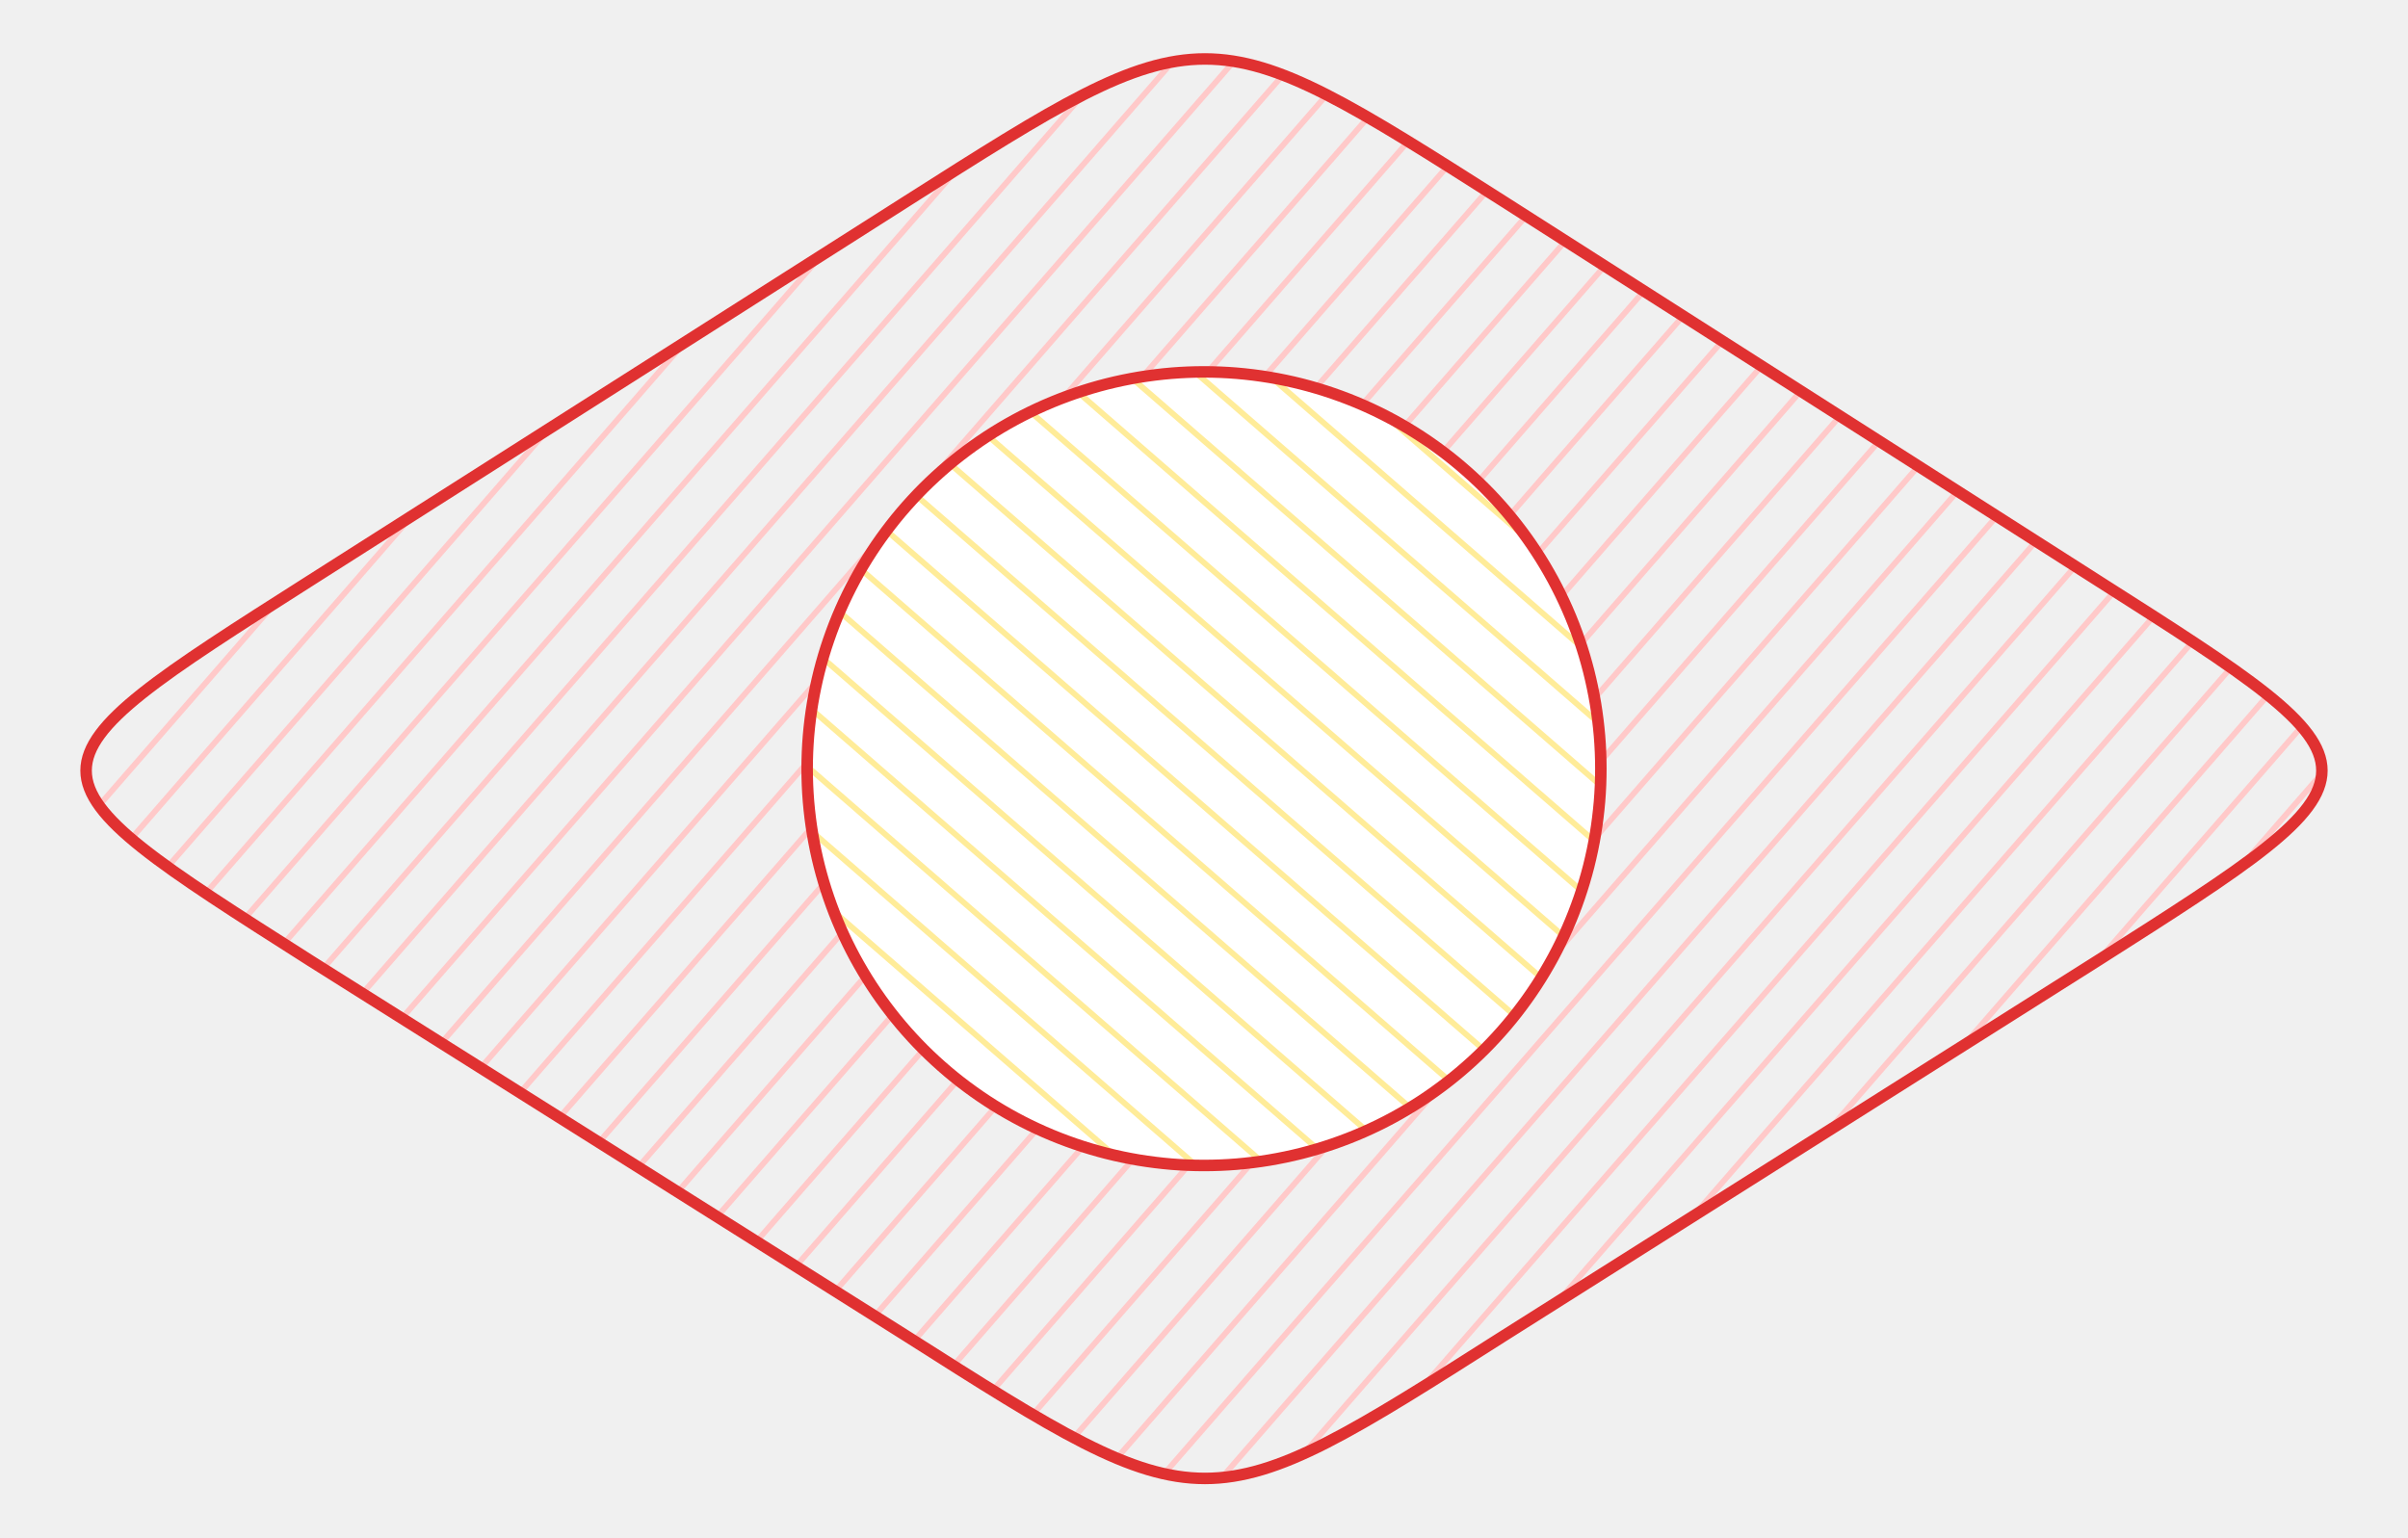
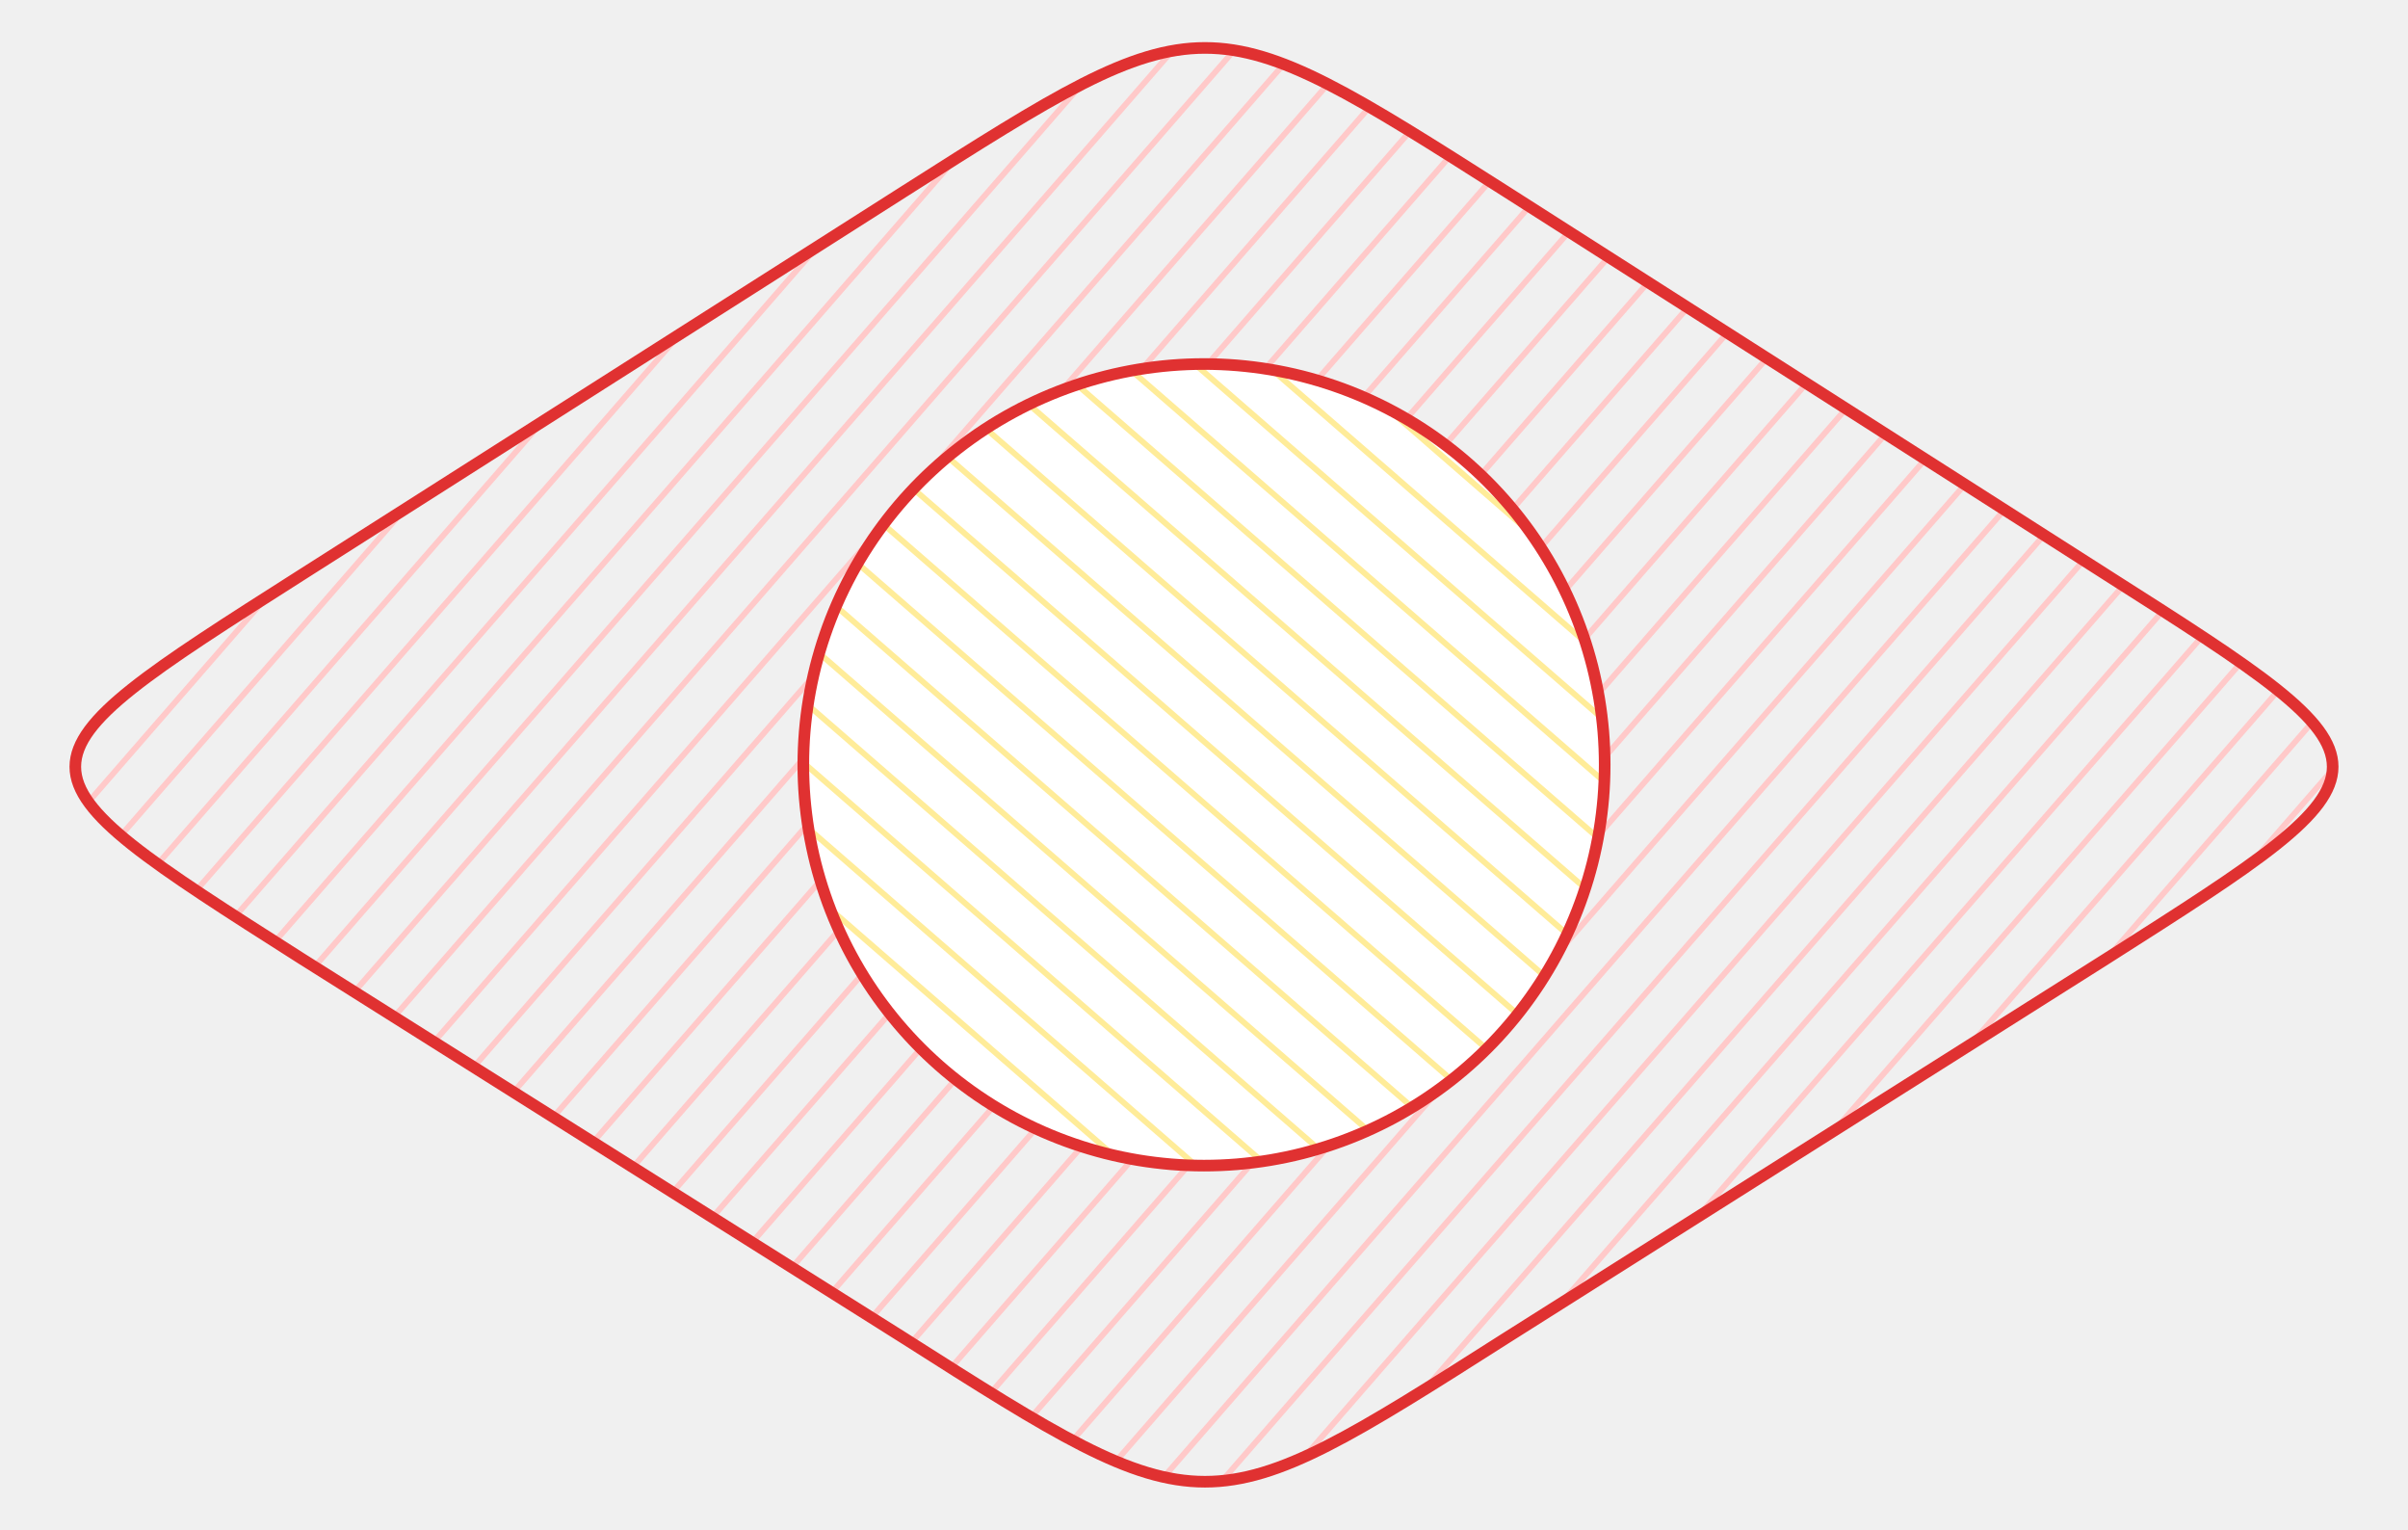
- <svg xmlns="http://www.w3.org/2000/svg" version="1.1" viewBox="0 0 837.333 534.667" width="837.333" height="534.667">
+ <svg xmlns="http://www.w3.org/2000/svg" version="1.1" viewBox="0 0 829.333 526.667" width="829.333" height="526.667">
  <defs>
    <style class="style-fonts">
      </style>
  </defs>
-   <g stroke-linecap="round" transform="translate(4 4) rotate(0 414.6667 263.3333)">
+   <g stroke-linecap="round" transform="translate(0 0) rotate(0 414.6667 263.3333)">
    <path d="M30.47 251.74 C30.47 251.74, 30.47 251.74, 30.47 251.74 M30.47 251.74 C30.47 251.74, 30.47 251.74, 30.47 251.74 M30.74 275.82 C44.83 259.61, 58.93 243.4, 89.79 207.9 M30.74 275.82 C45.98 258.29, 61.22 240.76, 89.79 207.9 M41.5 287.83 C77.92 245.94, 114.33 204.06, 137.29 177.64 M41.5 287.83 C79.34 244.3, 117.18 200.77, 137.29 177.64 M54.24 297.57 C105.81 238.24, 157.39 178.91, 184.79 147.39 M54.24 297.57 C93.9 251.94, 133.56 206.32, 184.79 147.39 M67.62 306.56 C120.04 246.26, 172.46 185.95, 232.29 117.13 M67.62 306.56 C130.86 233.81, 194.1 161.07, 232.29 117.13 M81.01 315.55 C135.87 252.43, 190.74 189.32, 279.8 86.87 M81.01 315.55 C132.97 255.77, 184.94 195.99, 279.8 86.87 M95.05 323.78 C182.33 223.38, 269.61 122.98, 327.3 56.61 M95.05 323.78 C152.44 257.77, 209.82 191.76, 327.3 56.61 M108.44 332.77 C186.8 242.63, 265.15 152.49, 371.52 30.13 M108.44 332.77 C186.58 242.88, 264.71 153, 371.52 30.13 M122.48 341 C230.66 216.56, 338.84 92.12, 403.28 17.99 M122.48 341 C198.68 253.34, 274.88 165.69, 403.28 17.99 M135.87 349.99 C203.79 271.86, 271.7 193.74, 425.19 17.16 M135.87 349.99 C220.9 252.17, 305.94 154.35, 425.19 17.16 M149.26 358.98 C262.57 228.63, 375.88 98.27, 441.86 22.38 M149.26 358.98 C211.08 287.86, 272.91 216.74, 441.86 22.38 M163.3 367.21 C256.95 259.48, 350.61 151.74, 457.22 29.1 M163.3 367.21 C266.92 248.01, 370.54 128.81, 457.22 29.1 M176.69 376.2 C273.95 264.31, 371.21 152.43, 471.26 37.33 M176.69 376.2 C291.1 244.58, 405.51 112.97, 471.26 37.33 M190.73 384.43 C290.68 269.45, 390.63 154.47, 485.3 45.57 M190.73 384.43 C276.34 285.95, 361.94 187.48, 485.3 45.57 M204.12 393.42 C313.41 267.7, 422.7 141.97, 499.35 53.8 M204.12 393.42 C319.68 260.48, 435.24 127.55, 499.35 53.8 M218.17 401.65 C319.6 284.97, 421.03 168.28, 512.74 62.79 M218.17 401.65 C319.17 285.45, 420.18 169.26, 512.74 62.79 M231.55 410.64 C341.16 284.55, 450.77 158.45, 526.78 71.02 M231.55 410.64 C342.65 282.84, 453.74 155.04, 526.78 71.02 M245.6 418.87 C345.49 303.95, 445.39 189.04, 540.17 80.01 M245.6 418.87 C322.62 330.27, 399.64 241.67, 540.17 80.01 M258.98 427.86 C319.58 358.15, 380.17 288.45, 554.21 88.24 M258.98 427.86 C367.09 303.5, 475.19 179.14, 554.21 88.24 M273.03 436.09 C386.99 304.99, 500.95 173.9, 567.6 97.23 M273.03 436.09 C336.51 363.06, 400 290.03, 567.6 97.23 M286.41 445.08 C360.56 359.78, 434.71 274.49, 580.98 106.21 M286.41 445.08 C389.9 326.03, 493.39 206.98, 580.98 106.21 M299.8 454.07 C390.91 349.26, 482.02 244.45, 595.03 114.45 M299.8 454.07 C385.85 355.08, 471.89 256.1, 595.03 114.45 M313.85 462.3 C401.66 361.28, 489.47 260.27, 608.42 123.43 M313.85 462.3 C428.51 330.4, 543.17 198.49, 608.42 123.43 M327.23 471.29 C440.35 341.16, 553.46 211.04, 622.46 131.67 M327.23 471.29 C443.22 337.86, 559.2 204.44, 622.46 131.67 M341.28 479.52 C411.87 398.31, 482.47 317.1, 635.85 140.65 M341.28 479.52 C431.02 376.29, 520.75 273.05, 635.85 140.65 M355.32 487.75 C427.96 404.19, 500.6 320.62, 649.23 149.64 M355.32 487.75 C455.4 372.62, 555.49 257.48, 649.23 149.64 M369.36 495.98 C480.88 367.7, 592.4 239.41, 663.28 157.87 M369.36 495.98 C483.81 364.33, 598.25 232.68, 663.28 157.87 M384.06 503.46 C499.66 370.48, 615.27 237.49, 676.67 166.86 M384.06 503.46 C493.03 378.11, 601.99 252.77, 676.67 166.86 M400.73 508.68 C495.7 399.42, 590.68 290.17, 690.05 175.85 M400.73 508.68 C488.25 408, 575.77 307.32, 690.05 175.85 M420.68 510.12 C499.81 419.09, 578.94 328.06, 704.1 184.08 M420.68 510.12 C489.73 430.68, 558.78 351.25, 704.1 184.08 M448.5 502.5 C530.5 408.17, 612.5 313.84, 717.48 193.07 M448.5 502.5 C548.09 387.93, 647.68 273.37, 717.48 193.07 M490.75 478.28 C541.22 420.23, 591.68 362.18, 731.53 201.3 M490.75 478.28 C569.39 387.83, 648.02 297.37, 731.53 201.3 M536.94 449.53 C585.96 393.14, 634.98 336.76, 744.91 210.29 M536.94 449.53 C596.44 381.09, 655.94 312.65, 744.91 210.29 M583.79 420.03 C628.14 369.01, 672.49 317.99, 758.3 219.28 M583.79 420.03 C638.02 357.65, 692.25 295.26, 758.3 219.28 M631.29 389.77 C667.11 348.58, 702.92 307.38, 771.69 228.27 M631.29 389.77 C660.86 355.76, 690.43 321.75, 771.69 228.27 M678.14 360.27 C714.12 318.88, 750.11 277.48, 784.42 238.01 M678.14 360.27 C710.33 323.24, 742.52 286.21, 784.42 238.01 M725.64 330.01 C740.18 313.29, 754.71 296.57, 796.5 248.5 M725.64 330.01 C744.89 307.87, 764.13 285.74, 796.5 248.5 M773.8 299 C784.25 286.98, 794.71 274.95, 803.98 264.28 M773.8 299 C783.66 287.65, 793.53 276.31, 803.98 264.28" stroke="#ffc9c9" stroke-width="2" fill="none" />
    <path d="M518.75 66 C595.84 115.2, 672.93 164.4, 725.58 198 M518.75 66 C571.29 99.53, 623.83 133.06, 725.58 198 M725.58 198 C829.33 264, 829.33 264, 725.58 330 M725.58 198 C829.33 264, 829.33 264, 725.58 330 M725.58 330 C676.33 361.11, 627.08 392.23, 518.75 460.67 M725.58 330 C678.23 359.91, 630.88 389.83, 518.75 460.67 M518.75 460.67 C415 526.67, 415 526.67, 311.25 460.67 M518.75 460.67 C415 526.67, 415 526.67, 311.25 460.67 M311.25 460.67 C244.44 418.59, 177.63 376.52, 103.75 330 M311.25 460.67 C261.3 429.21, 211.35 397.76, 103.75 330 M103.75 330 C0 264, 0 264, 103.75 198 M103.75 330 C0 264, 0 264, 103.75 198 M103.75 198 C171.13 155.14, 238.51 112.27, 311.25 66 M103.75 198 C149.92 168.63, 196.1 139.25, 311.25 66 M311.25 66 C415 0, 415 0, 518.75 66 M311.25 66 C415 0, 415 0, 518.75 66" stroke="#e03131" stroke-width="4" fill="none" />
  </g>
-   <g stroke-linecap="round" transform="translate(280.6667 129.3333) rotate(270 138 138)">
+   <g stroke-linecap="round" transform="translate(276.6667 125.3333) rotate(270 138 138)">
    <path d="M276 138 C276 141.8, 275.84 145.61, 275.53 149.4 C275.21 153.18, 274.74 156.97, 274.12 160.71 C273.49 164.46, 272.71 168.19, 271.78 171.88 C270.84 175.56, 269.76 179.22, 268.52 182.81 C267.29 186.4, 265.9 189.96, 264.38 193.43 C262.85 196.91, 261.18 200.34, 259.37 203.68 C257.56 207.02, 255.61 210.3, 253.53 213.48 C251.45 216.66, 249.23 219.76, 246.9 222.76 C244.57 225.76, 242.1 228.67, 239.53 231.46 C236.96 234.26, 234.26 236.96, 231.46 239.53 C228.67 242.1, 225.76 244.57, 222.76 246.9 C219.76 249.23, 216.66 251.45, 213.48 253.53 C210.3 255.61, 207.02 257.56, 203.68 259.37 C200.34 261.18, 196.91 262.85, 193.43 264.38 C189.96 265.9, 186.4 267.29, 182.81 268.52 C179.22 269.76, 175.56 270.84, 171.88 271.78 C168.19 272.71, 164.46 273.49, 160.71 274.12 C156.97 274.74, 153.18 275.21, 149.4 275.53 C145.61 275.84, 141.8 276, 138 276 C134.2 276, 130.39 275.84, 126.6 275.53 C122.82 275.21, 119.03 274.74, 115.29 274.12 C111.54 273.49, 107.81 272.71, 104.12 271.78 C100.44 270.84, 96.78 269.76, 93.19 268.52 C89.6 267.29, 86.04 265.9, 82.57 264.38 C79.09 262.85, 75.66 261.18, 72.32 259.37 C68.98 257.56, 65.7 255.61, 62.52 253.53 C59.34 251.45, 56.24 249.23, 53.24 246.9 C50.24 244.57, 47.33 242.1, 44.54 239.53 C41.74 236.96, 39.04 234.26, 36.47 231.46 C33.9 228.67, 31.43 225.76, 29.1 222.76 C26.77 219.76, 24.55 216.66, 22.47 213.48 C20.39 210.3, 18.44 207.02, 16.63 203.68 C14.82 200.34, 13.15 196.91, 11.62 193.43 C10.1 189.96, 8.71 186.4, 7.48 182.81 C6.24 179.22, 5.16 175.56, 4.22 171.88 C3.29 168.19, 2.51 164.46, 1.88 160.71 C1.26 156.97, 0.79 153.18, 0.47 149.4 C0.16 145.61, 0 141.8, 0 138 C0 134.2, 0.16 130.39, 0.47 126.6 C0.79 122.82, 1.26 119.03, 1.88 115.29 C2.51 111.54, 3.29 107.81, 4.22 104.12 C5.16 100.44, 6.24 96.78, 7.48 93.19 C8.71 89.6, 10.1 86.04, 11.62 82.57 C13.15 79.09, 14.82 75.66, 16.63 72.32 C18.44 68.98, 20.39 65.7, 22.47 62.52 C24.55 59.34, 26.77 56.24, 29.1 53.24 C31.43 50.24, 33.9 47.33, 36.47 44.54 C39.04 41.74, 41.74 39.04, 44.54 36.47 C47.33 33.9, 50.24 31.43, 53.24 29.1 C56.24 26.77, 59.34 24.55, 62.52 22.47 C65.7 20.39, 68.98 18.44, 72.32 16.63 C75.66 14.82, 79.09 13.15, 82.57 11.62 C86.04 10.1, 89.6 8.71, 93.19 7.48 C96.78 6.24, 100.44 5.16, 104.12 4.22 C107.81 3.29, 111.54 2.51, 115.29 1.88 C119.03 1.26, 122.82 0.79, 126.6 0.47 C130.39 0.16, 134.2 0, 138 0 C141.8 0, 145.61 0.16, 149.4 0.47 C153.18 0.79, 156.97 1.26, 160.71 1.88 C164.46 2.51, 168.19 3.29, 171.88 4.22 C175.56 5.16, 179.22 6.24, 182.81 7.48 C186.4 8.71, 189.96 10.1, 193.43 11.62 C196.91 13.15, 200.34 14.82, 203.68 16.63 C207.02 18.44, 210.3 20.39, 213.48 22.47 C216.66 24.55, 219.76 26.77, 222.76 29.1 C225.76 31.43, 228.67 33.9, 231.46 36.47 C234.26 39.04, 236.96 41.74, 239.53 44.54 C242.1 47.33, 244.57 50.24, 246.9 53.24 C249.23 56.24, 251.45 59.34, 253.53 62.52 C255.61 65.7, 257.56 68.98, 259.37 72.32 C261.18 75.66, 262.85 79.09, 264.38 82.57 C265.9 86.04, 267.29 89.6, 268.52 93.19 C269.76 96.78, 270.84 100.44, 271.78 104.12 C272.71 107.81, 273.49 111.54, 274.12 115.29 C274.74 119.03, 275.21 122.82, 275.53 126.6 C275.84 130.39, 276 134.2, 276 138" stroke="none" stroke-width="0" fill="#ffffff" />
    <path d="M276 138 C276 141.8, 275.84 145.61, 275.53 149.4 C275.21 153.18, 274.74 156.97, 274.12 160.71 C273.49 164.46, 272.71 168.19, 271.78 171.88 C270.84 175.56, 269.76 179.22, 268.52 182.81 C267.29 186.4, 265.9 189.96, 264.38 193.43 C262.85 196.91, 261.18 200.34, 259.37 203.68 C257.56 207.02, 255.61 210.3, 253.53 213.48 C251.45 216.66, 249.23 219.76, 246.9 222.76 C244.57 225.76, 242.1 228.67, 239.53 231.46 C236.96 234.26, 234.26 236.96, 231.46 239.53 C228.67 242.1, 225.76 244.57, 222.76 246.9 C219.76 249.23, 216.66 251.45, 213.48 253.53 C210.3 255.61, 207.02 257.56, 203.68 259.37 C200.34 261.18, 196.91 262.85, 193.43 264.38 C189.96 265.9, 186.4 267.29, 182.81 268.52 C179.22 269.76, 175.56 270.84, 171.88 271.78 C168.19 272.71, 164.46 273.49, 160.71 274.12 C156.97 274.74, 153.18 275.21, 149.4 275.53 C145.61 275.84, 141.8 276, 138 276 C134.2 276, 130.39 275.84, 126.6 275.53 C122.82 275.21, 119.03 274.74, 115.29 274.12 C111.54 273.49, 107.81 272.71, 104.12 271.78 C100.44 270.84, 96.78 269.76, 93.19 268.52 C89.6 267.29, 86.04 265.9, 82.57 264.38 C79.09 262.85, 75.66 261.18, 72.32 259.37 C68.98 257.56, 65.7 255.61, 62.52 253.53 C59.34 251.45, 56.24 249.23, 53.24 246.9 C50.24 244.57, 47.33 242.1, 44.54 239.53 C41.74 236.96, 39.04 234.26, 36.47 231.46 C33.9 228.67, 31.43 225.76, 29.1 222.76 C26.77 219.76, 24.55 216.66, 22.47 213.48 C20.39 210.3, 18.44 207.02, 16.63 203.68 C14.82 200.34, 13.15 196.91, 11.62 193.43 C10.1 189.96, 8.71 186.4, 7.48 182.81 C6.24 179.22, 5.16 175.56, 4.22 171.88 C3.29 168.19, 2.51 164.46, 1.88 160.71 C1.26 156.97, 0.79 153.18, 0.47 149.4 C0.16 145.61, 0 141.8, 0 138 C0 134.2, 0.16 130.39, 0.47 126.6 C0.79 122.82, 1.26 119.03, 1.88 115.29 C2.51 111.54, 3.29 107.81, 4.22 104.12 C5.16 100.44, 6.24 96.78, 7.48 93.19 C8.71 89.6, 10.1 86.04, 11.62 82.57 C13.15 79.09, 14.82 75.66, 16.63 72.32 C18.44 68.98, 20.39 65.7, 22.47 62.52 C24.55 59.34, 26.77 56.24, 29.1 53.24 C31.43 50.24, 33.9 47.33, 36.47 44.54 C39.04 41.74, 41.74 39.04, 44.54 36.47 C47.33 33.9, 50.24 31.43, 53.24 29.1 C56.24 26.77, 59.34 24.55, 62.52 22.47 C65.7 20.39, 68.98 18.44, 72.32 16.63 C75.66 14.82, 79.09 13.15, 82.57 11.62 C86.04 10.1, 89.6 8.71, 93.19 7.48 C96.78 6.24, 100.44 5.16, 104.12 4.22 C107.81 3.29, 111.54 2.51, 115.29 1.88 C119.03 1.26, 122.82 0.79, 126.6 0.47 C130.39 0.16, 134.2 0, 138 0 C141.8 0, 145.61 0.16, 149.4 0.47 C153.18 0.79, 156.97 1.26, 160.71 1.88 C164.46 2.51, 168.19 3.29, 171.88 4.22 C175.56 5.16, 179.22 6.24, 182.81 7.48 C186.4 8.71, 189.96 10.1, 193.43 11.62 C196.91 13.15, 200.34 14.82, 203.68 16.63 C207.02 18.44, 210.3 20.39, 213.48 22.47 C216.66 24.55, 219.76 26.77, 222.76 29.1 C225.76 31.43, 228.67 33.9, 231.46 36.47 C234.26 39.04, 236.96 41.74, 239.53 44.54 C242.1 47.33, 244.57 50.24, 246.9 53.24 C249.23 56.24, 251.45 59.34, 253.53 62.52 C255.61 65.7, 257.56 68.98, 259.37 72.32 C261.18 75.66, 262.85 79.09, 264.38 82.57 C265.9 86.04, 267.29 89.6, 268.52 93.19 C269.76 96.78, 270.84 100.44, 271.78 104.12 C272.71 107.81, 273.49 111.54, 274.12 115.29 C274.74 119.03, 275.21 122.82, 275.53 126.6 C275.84 130.39, 276 134.2, 276 138" stroke="transparent" stroke-width="4" fill="none" />
  </g>
-   <g stroke-linecap="round" transform="translate(280.6667 129.3333) rotate(270 138 138)">
+   <g stroke-linecap="round" transform="translate(276.6667 125.3333) rotate(270 138 138)">
    <path d="M36.26 44.77 C36.26 44.77, 36.26 44.77, 36.26 44.77 M36.26 44.77 C36.26 44.77, 36.26 44.77, 36.26 44.77 M3.73 106.59 C23.57 83.77, 43.41 60.94, 87.05 10.74 M3.73 106.59 C22.8 84.65, 41.87 62.71, 87.05 10.74 M0.71 134.45 C42.39 86.5, 84.07 38.55, 115.52 2.37 M0.71 134.45 C43.16 85.62, 85.6 36.79, 115.52 2.37 M1.63 157.77 C40.13 113.49, 78.63 69.21, 138.75 0.04 M1.63 157.77 C32.06 122.77, 62.49 87.77, 138.75 0.04 M6.49 176.57 C46.58 130.46, 86.66 84.35, 158.04 2.23 M6.49 176.57 C57.18 118.27, 107.86 59.96, 158.04 2.23 M12.01 194.62 C61.79 137.35, 111.57 80.08, 176.02 5.94 M12.01 194.62 C54.19 146.09, 96.37 97.57, 176.02 5.94 M20.15 209.64 C88.11 131.46, 156.07 53.28, 192.69 11.15 M20.15 209.64 C54.74 169.84, 89.34 130.04, 192.69 11.15 M29.6 223.16 C88.09 155.87, 146.59 88.58, 207.39 18.63 M29.6 223.16 C99.75 142.45, 169.91 61.75, 207.39 18.63 M40.36 235.16 C110.77 154.17, 181.17 73.18, 220.78 27.62 M40.36 235.16 C103.3 162.77, 166.23 90.37, 220.78 27.62 M52.44 245.66 C113.35 175.59, 174.25 105.53, 232.85 38.11 M52.44 245.66 C90.53 201.83, 128.63 158.01, 232.85 38.11 M65.17 255.4 C118.96 193.52, 172.75 131.65, 244.27 49.37 M65.17 255.4 C105.92 208.53, 146.67 161.65, 244.27 49.37 M79.87 262.88 C143.76 189.38, 207.66 115.88, 253.72 62.88 M79.87 262.88 C132.22 202.66, 184.57 142.44, 253.72 62.88 M95.22 269.6 C141.68 216.17, 188.13 162.73, 261.86 77.91 M95.22 269.6 C137.2 221.32, 179.17 173.04, 261.86 77.91 M112.55 274.06 C146.22 235.32, 179.9 196.58, 269.35 93.69 M112.55 274.06 C171.48 206.27, 230.41 138.48, 269.35 93.69 M131.84 276.26 C172.65 229.31, 213.46 182.36, 273.55 113.24 M131.84 276.26 C174.98 226.63, 218.12 177.01, 273.55 113.24 M153.76 275.43 C194.64 228.41, 235.52 181.38, 276.44 134.3 M153.76 275.43 C198.4 224.07, 243.05 172.72, 276.44 134.3 M179.61 270.08 C217.49 226.5, 255.38 182.92, 274.74 160.65 M179.61 270.08 C201.94 244.39, 224.28 218.69, 274.74 160.65 M217.27 251.15 C231.97 234.23, 246.67 217.32, 261.23 200.58 M217.27 251.15 C230.95 235.41, 244.62 219.68, 261.23 200.58" stroke="#ffec99" stroke-width="2" fill="none" />
    <path d="M276 138 C276 141.8, 275.84 145.61, 275.53 149.4 C275.21 153.18, 274.74 156.97, 274.12 160.71 C273.49 164.46, 272.71 168.19, 271.78 171.88 C270.84 175.56, 269.76 179.22, 268.52 182.81 C267.29 186.4, 265.9 189.96, 264.38 193.43 C262.85 196.91, 261.18 200.34, 259.37 203.68 C257.56 207.02, 255.61 210.3, 253.53 213.48 C251.45 216.66, 249.23 219.76, 246.9 222.76 C244.57 225.76, 242.1 228.67, 239.53 231.46 C236.96 234.26, 234.26 236.96, 231.46 239.53 C228.67 242.1, 225.76 244.57, 222.76 246.9 C219.76 249.23, 216.66 251.45, 213.48 253.53 C210.3 255.61, 207.02 257.56, 203.68 259.37 C200.34 261.18, 196.91 262.85, 193.43 264.38 C189.96 265.9, 186.4 267.29, 182.81 268.52 C179.22 269.76, 175.56 270.84, 171.88 271.78 C168.19 272.71, 164.46 273.49, 160.71 274.12 C156.97 274.74, 153.18 275.21, 149.4 275.53 C145.61 275.84, 141.8 276, 138 276 C134.2 276, 130.39 275.84, 126.6 275.53 C122.82 275.21, 119.03 274.74, 115.29 274.12 C111.54 273.49, 107.81 272.71, 104.12 271.78 C100.44 270.84, 96.78 269.76, 93.19 268.52 C89.6 267.29, 86.04 265.9, 82.57 264.38 C79.09 262.85, 75.66 261.18, 72.32 259.37 C68.98 257.56, 65.7 255.61, 62.52 253.53 C59.34 251.45, 56.24 249.23, 53.24 246.9 C50.24 244.57, 47.33 242.1, 44.54 239.53 C41.74 236.96, 39.04 234.26, 36.47 231.46 C33.9 228.67, 31.43 225.76, 29.1 222.76 C26.77 219.76, 24.55 216.66, 22.47 213.48 C20.39 210.3, 18.44 207.02, 16.63 203.68 C14.82 200.34, 13.15 196.91, 11.62 193.43 C10.1 189.96, 8.71 186.4, 7.48 182.81 C6.24 179.22, 5.16 175.56, 4.22 171.88 C3.29 168.19, 2.51 164.46, 1.88 160.71 C1.26 156.97, 0.79 153.18, 0.47 149.4 C0.16 145.61, 0 141.8, 0 138 C0 134.2, 0.16 130.39, 0.47 126.6 C0.79 122.82, 1.26 119.03, 1.88 115.29 C2.51 111.54, 3.29 107.81, 4.22 104.12 C5.16 100.44, 6.24 96.78, 7.48 93.19 C8.71 89.6, 10.1 86.04, 11.62 82.57 C13.15 79.09, 14.82 75.66, 16.63 72.32 C18.44 68.98, 20.39 65.7, 22.47 62.52 C24.55 59.34, 26.77 56.24, 29.1 53.24 C31.43 50.24, 33.9 47.33, 36.47 44.54 C39.04 41.74, 41.74 39.04, 44.54 36.47 C47.33 33.9, 50.24 31.43, 53.24 29.1 C56.24 26.77, 59.34 24.55, 62.52 22.47 C65.7 20.39, 68.98 18.44, 72.32 16.63 C75.66 14.82, 79.09 13.15, 82.57 11.62 C86.04 10.1, 89.6 8.71, 93.19 7.48 C96.78 6.24, 100.44 5.16, 104.12 4.22 C107.81 3.29, 111.54 2.51, 115.29 1.88 C119.03 1.26, 122.82 0.79, 126.6 0.47 C130.39 0.16, 134.2 0, 138 0 C141.8 0, 145.61 0.16, 149.4 0.47 C153.18 0.79, 156.97 1.26, 160.71 1.88 C164.46 2.51, 168.19 3.29, 171.88 4.22 C175.56 5.16, 179.22 6.24, 182.81 7.48 C186.4 8.71, 189.96 10.1, 193.43 11.62 C196.91 13.15, 200.34 14.82, 203.68 16.63 C207.02 18.44, 210.3 20.39, 213.48 22.47 C216.66 24.55, 219.76 26.77, 222.76 29.1 C225.76 31.43, 228.67 33.9, 231.46 36.47 C234.26 39.04, 236.96 41.74, 239.53 44.54 C242.1 47.33, 244.57 50.24, 246.9 53.24 C249.23 56.24, 251.45 59.34, 253.53 62.52 C255.61 65.7, 257.56 68.98, 259.37 72.32 C261.18 75.66, 262.85 79.09, 264.38 82.57 C265.9 86.04, 267.29 89.6, 268.52 93.19 C269.76 96.78, 270.84 100.44, 271.78 104.12 C272.71 107.81, 273.49 111.54, 274.12 115.29 C274.74 119.03, 275.21 122.82, 275.53 126.6 C275.84 130.39, 276 134.2, 276 138" stroke="#e03131" stroke-width="4" fill="none" />
  </g>
</svg>
